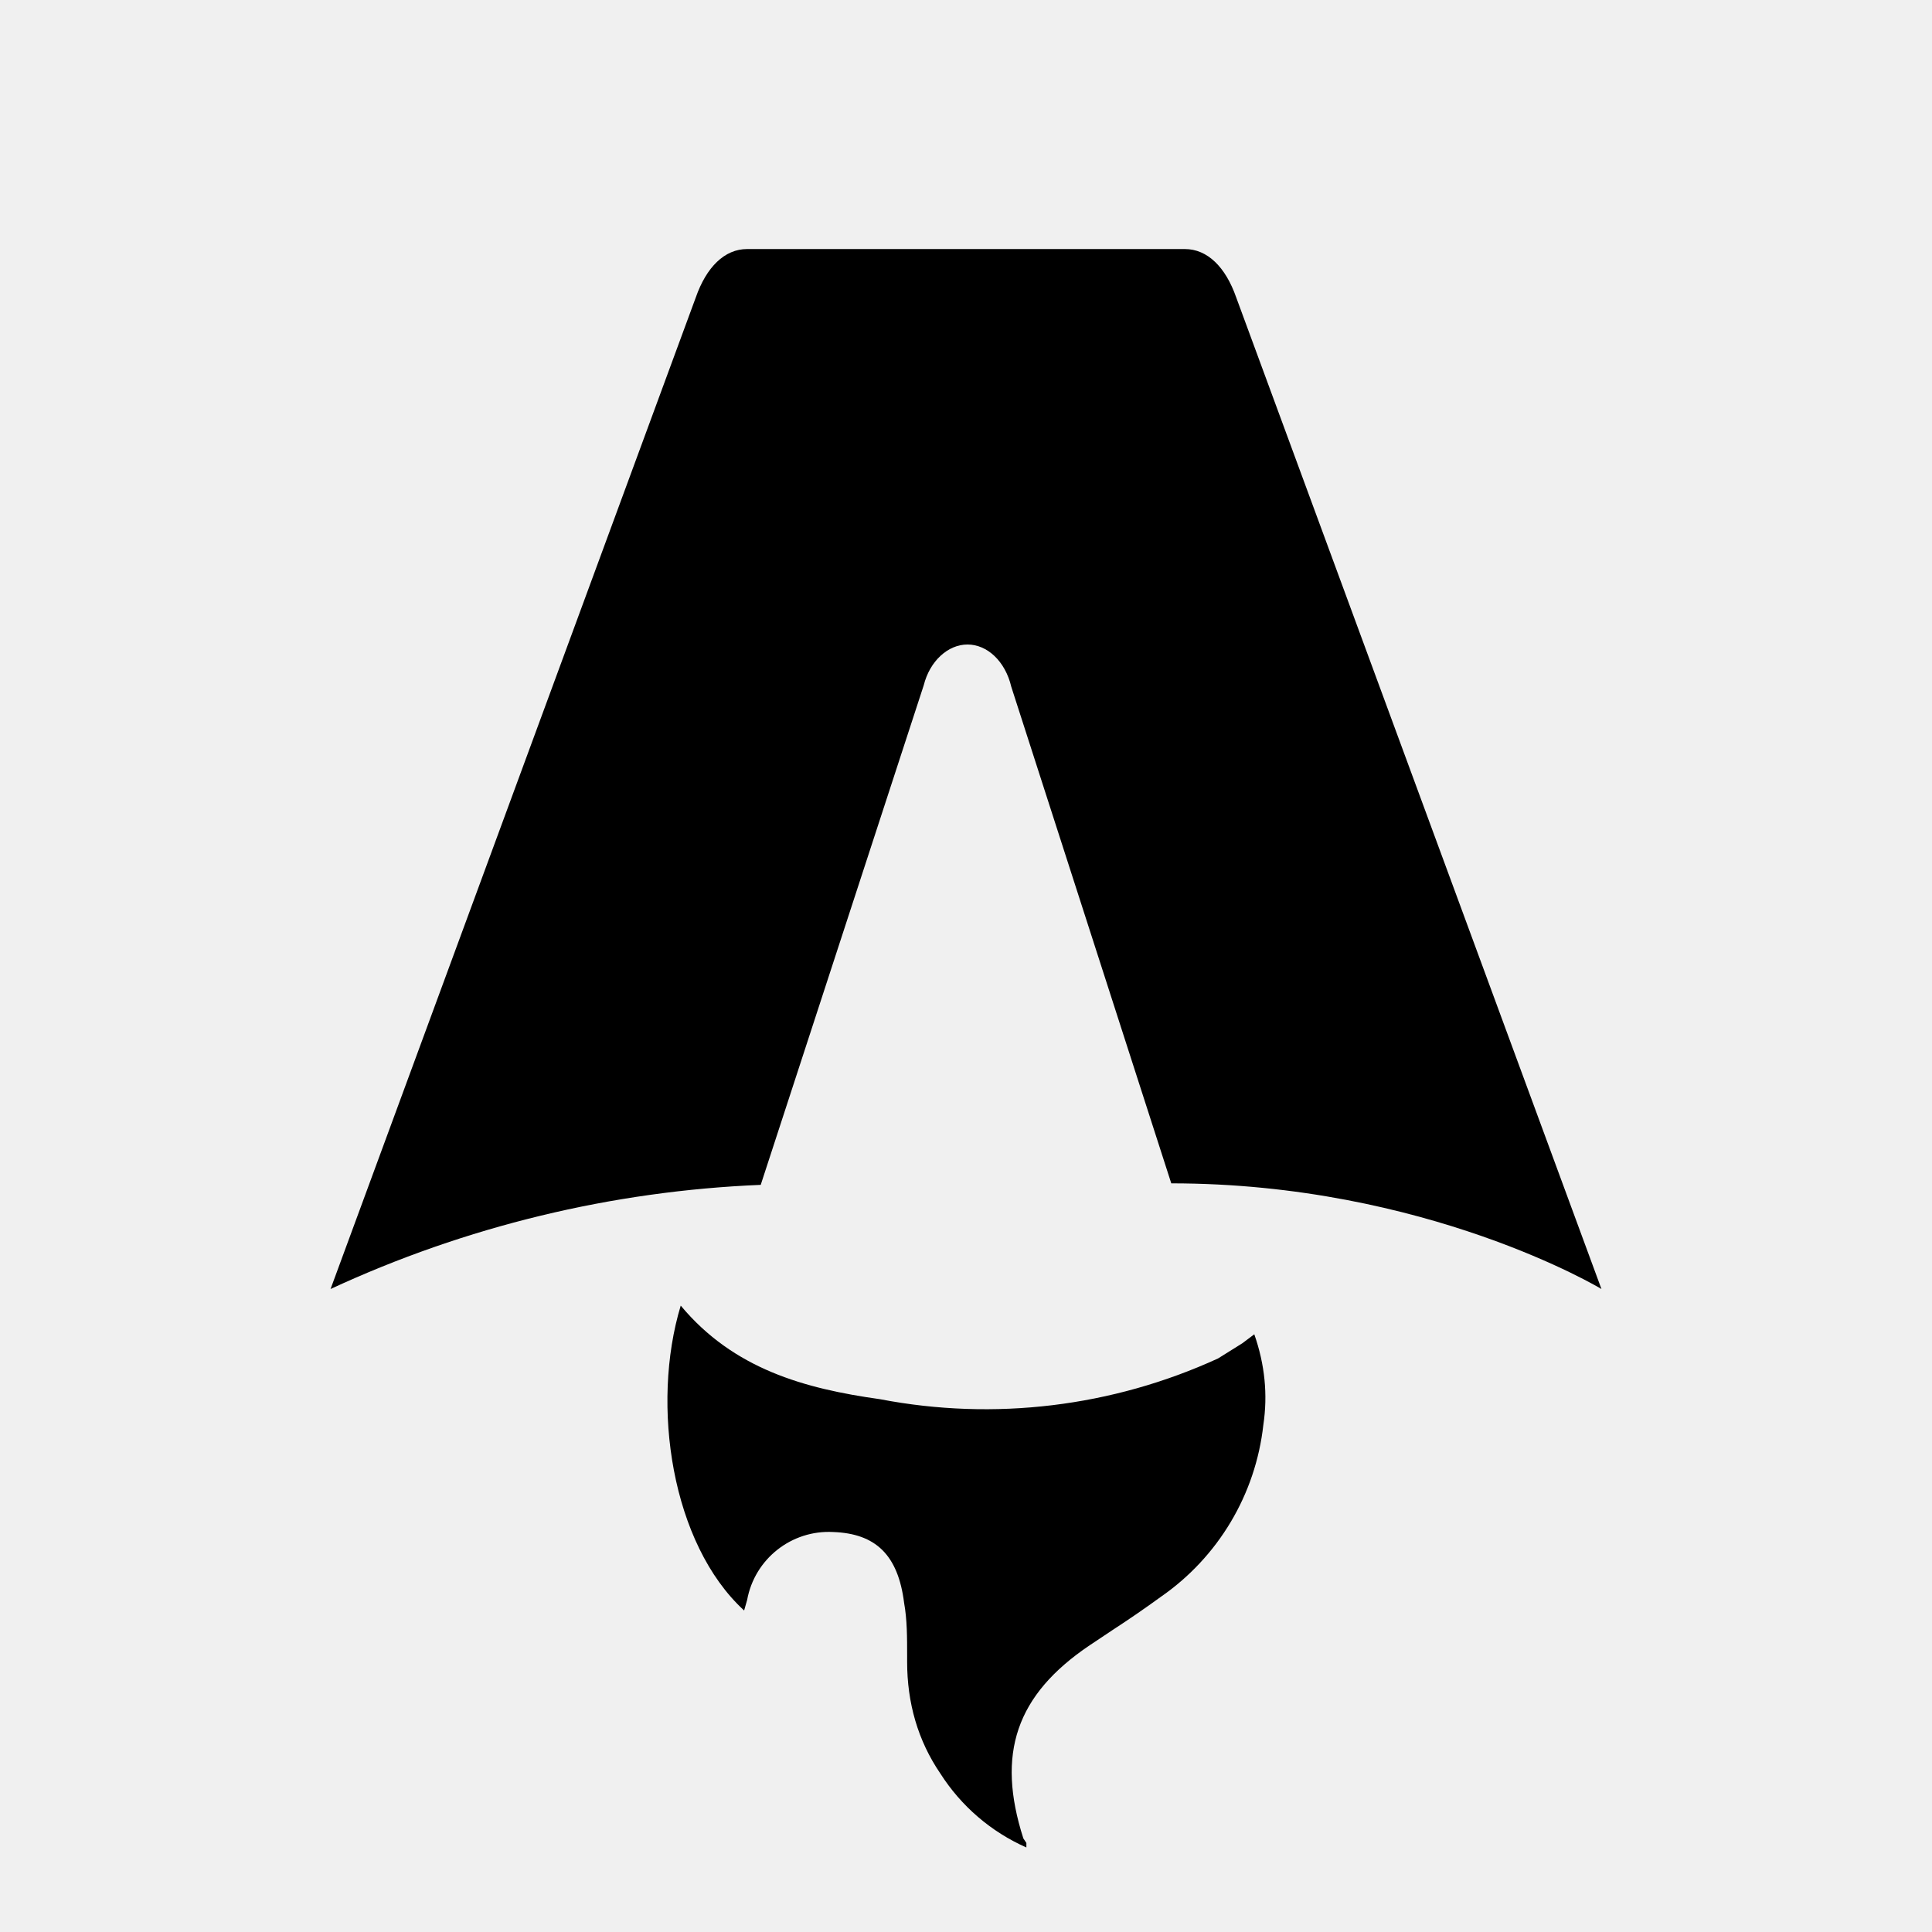
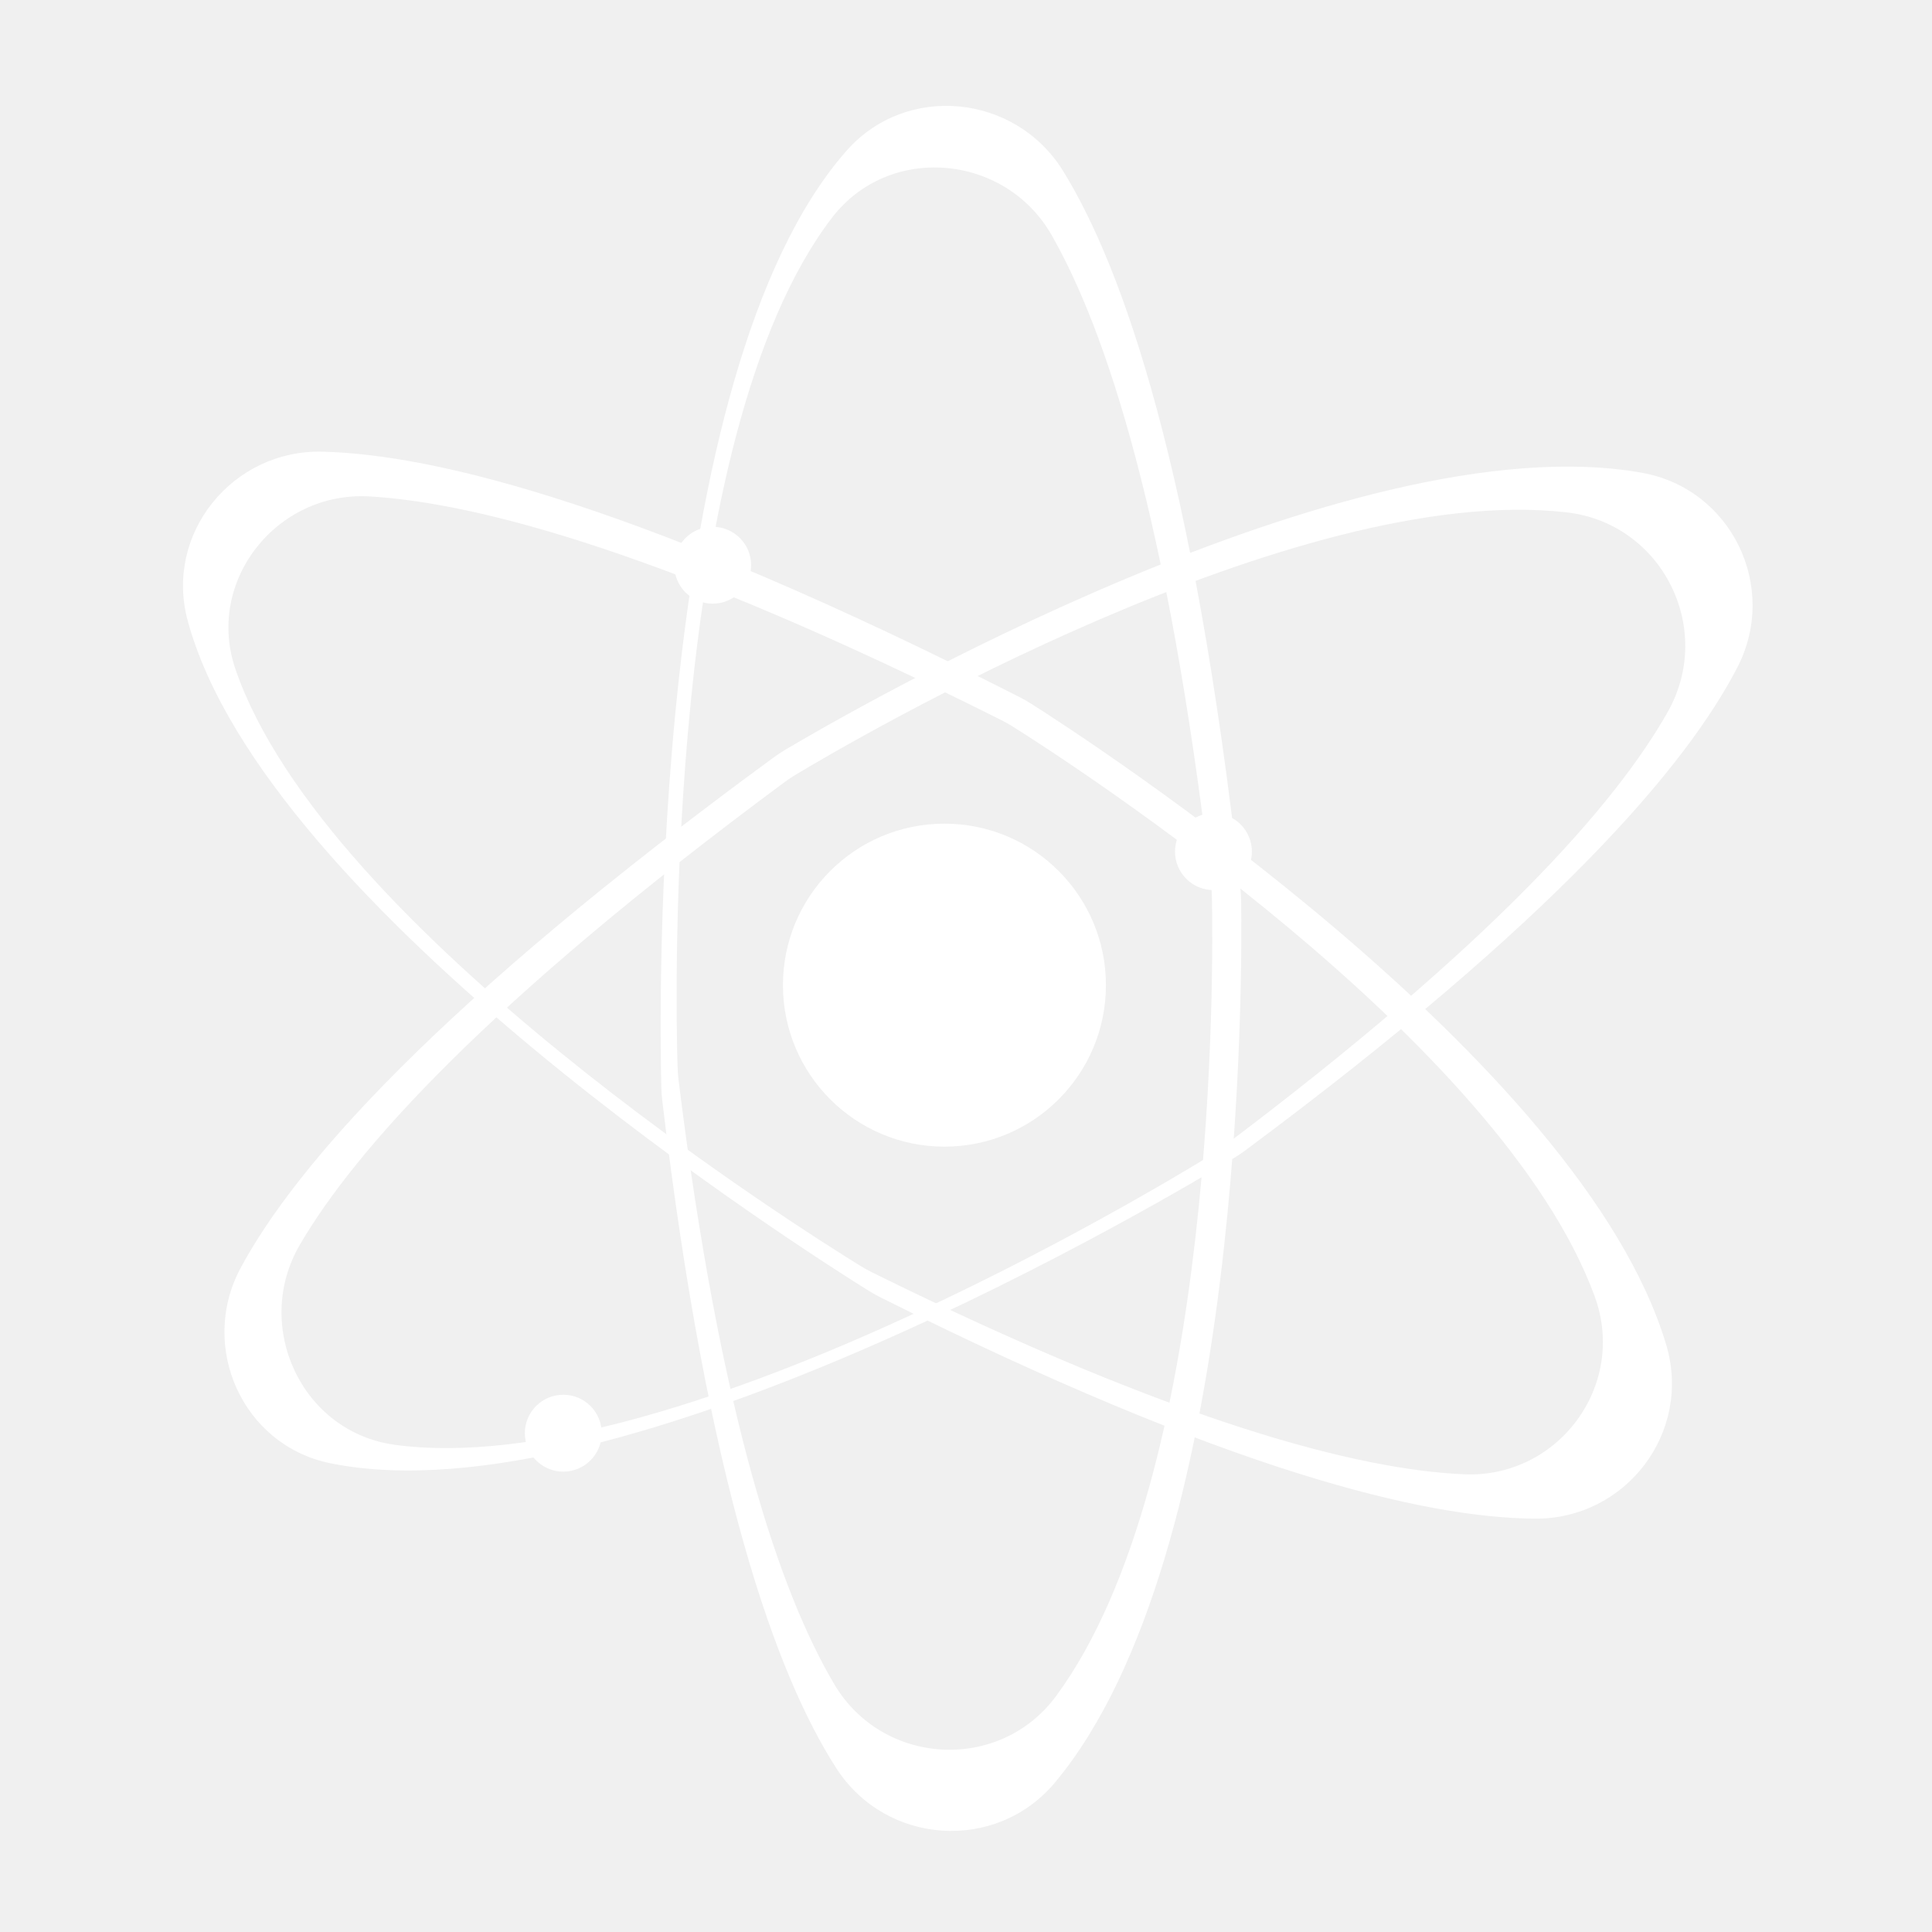
- <svg xmlns="http://www.w3.org/2000/svg" fill="none" viewBox="0 0 128 128">
-   <path d="M50.4 78.5a75.1 75.1 0 0 0-28.5 6.9l24.2-65.7c.7-2 1.9-3.2 3.4-3.2h29c1.5 0 2.7 1.2 3.4 3.2l24.2 65.7s-11.6-7-28.5-7L67 45.5c-.4-1.7-1.6-2.8-2.9-2.8-1.3 0-2.5 1.1-2.9 2.7L50.4 78.5Zm-1.1 28.2Zm-4.2-20.2c-2 6.6-.6 15.8 4.2 20.2a17.5 17.5 0 0 1 .2-.7 5.5 5.5 0 0 1 5.7-4.5c2.8.1 4.3 1.5 4.7 4.7.2 1.1.2 2.3.2 3.5v.4c0 2.7.7 5.2 2.2 7.4a13 13 0 0 0 5.7 4.9v-.3l-.2-.3c-1.8-5.6-.5-9.5 4.4-12.8l1.5-1a73 73 0 0 0 3.2-2.2 16 16 0 0 0 6.8-11.4c.3-2 .1-4-.6-6l-.8.6-1.6 1a37 37 0 0 1-22.4 2.7c-5-.7-9.7-2-13.2-6.2Z" />
-   <style>
-         path { fill: #000; }
-         @media (prefers-color-scheme: dark) {
-             path { fill: #FFF; }
-         }
-     </style>
+ <svg xmlns="http://www.w3.org/2000/svg" width="803" height="803" viewBox="0 0 803 803" fill="none">
+   <path d="M692.05 559.09C656.77 440.89 452.62 308.34 428.35 292.93C426.81 291.95 425.24 291.06 423.62 290.23C267.52 210.79 181.34 189.42 134.06 188.23C97.02 187.3 68.82 221.96 78.47 257.74C110.77 377.45 335.99 520.3 361.46 536.14C362.98 537.08 364.53 537.95 366.13 538.75C510.49 610.95 592.04 630.36 637.93 630.7C675.51 630.98 702.8 595.1 692.05 559.09ZM357.65 526.75C333.79 512.06 134.66 386.95 97.38 278.28C84.71 241.34 114.71 203.51 153.7 205.83C199.05 208.52 278.39 229.53 416.46 298.88C418.12 299.71 419.74 300.63 421.31 301.62C444.48 316.2 624.3 432.02 663.3 538.72C676.91 575.95 648.03 615.01 608.44 613.26C564.57 611.33 489.69 592.19 362.34 529.34C360.74 528.55 359.18 527.69 357.66 526.75H357.65Z" fill="white" stroke="white" stroke-miterlimit="10" />
+   <path d="M438.12 740.51C517.17 645.85 515.8 403.12 515.35 374.34C515.32 372.51 515.2 370.69 515 368.87C495.69 195.39 466.34 111.62 441.41 71.3C421.8 39.58 376.87 35 352.22 62.99C270.28 156.06 274.61 421.99 275.37 452.02C275.42 453.82 275.54 455.6 275.76 457.39C294.67 617.1 323.11 695.92 347.98 734.59C368.43 766.41 413.88 769.54 438.13 740.51H438.12ZM281.12 443.68C280.28 415.64 275.47 181.27 345.44 90.14C369.38 58.96 417.99 63.31 437.5 97.43C460.1 136.95 486 214.77 503.84 367.63C504.06 369.49 504.18 371.35 504.22 373.22C504.77 400.61 506.75 613.8 439.36 705.22C415.69 737.33 366.67 734.62 346.34 700.3C323.92 662.45 298.91 589.4 281.54 449.04C281.32 447.25 281.18 445.47 281.13 443.67L281.12 443.68Z" fill="white" stroke="white" stroke-miterlimit="10" />
+   <path d="M392.54 476.58C429.609 476.58 459.66 446.529 459.66 409.46C459.66 372.391 429.609 342.34 392.54 342.34C355.471 342.34 325.42 372.391 325.42 409.46C325.42 446.529 355.471 476.58 392.54 476.58Z" fill="white" />
+   <path d="M682.48 196.5C561.05 174.86 350.95 297.02 326.22 311.73C324.65 312.66 323.14 313.67 321.66 314.75C180.58 418 122.57 485.2 100.08 526.88C82.42 559.61 100.73 600.65 137.15 608.14C258.61 633.1 487.39 496.81 513.04 481.21C514.57 480.28 516.05 479.28 517.49 478.21C646.82 382.16 700.99 318.21 722.09 277.41C739.41 243.91 719.6 203.13 682.47 196.51L682.48 196.5ZM502.95 480.36C479.06 495.04 277.89 616.04 164.06 600.5C125.23 595.2 104.9 551.09 124.68 517.26C147.64 478 202.22 416.74 326.15 325.03C327.65 323.92 329.2 322.89 330.8 321.93C354.28 307.83 538.47 199.84 651.29 212.97C690.8 217.57 712.74 261.22 693.19 295.86C671.58 334.14 620.69 392.25 507.38 477.34C505.94 478.42 504.47 479.42 502.94 480.36H502.95Z" fill="white" />
+   <path d="M296.22 250.4C304.769 250.4 311.7 243.469 311.7 234.92C311.7 226.371 304.769 219.44 296.22 219.44C287.671 219.44 280.74 226.371 280.74 234.92C280.74 243.469 287.671 250.4 296.22 250.4Z" fill="white" stroke="white" stroke-miterlimit="10" />
+   <path d="M504.35 369.44C512.899 369.44 519.83 362.509 519.83 353.96C519.83 345.411 512.899 338.48 504.35 338.48C495.801 338.48 488.87 345.411 488.87 353.96C488.87 362.509 495.801 369.44 504.35 369.44Z" fill="white" stroke="white" stroke-miterlimit="10" />
+   <path d="M234.12 611.16C242.669 611.16 249.6 604.229 249.6 595.68C249.6 587.131 242.669 580.2 234.12 580.2C225.571 580.2 218.64 587.131 218.64 595.68C218.64 604.229 225.571 611.16 234.12 611.16Z" fill="white" stroke="white" stroke-miterlimit="10" />
</svg>
